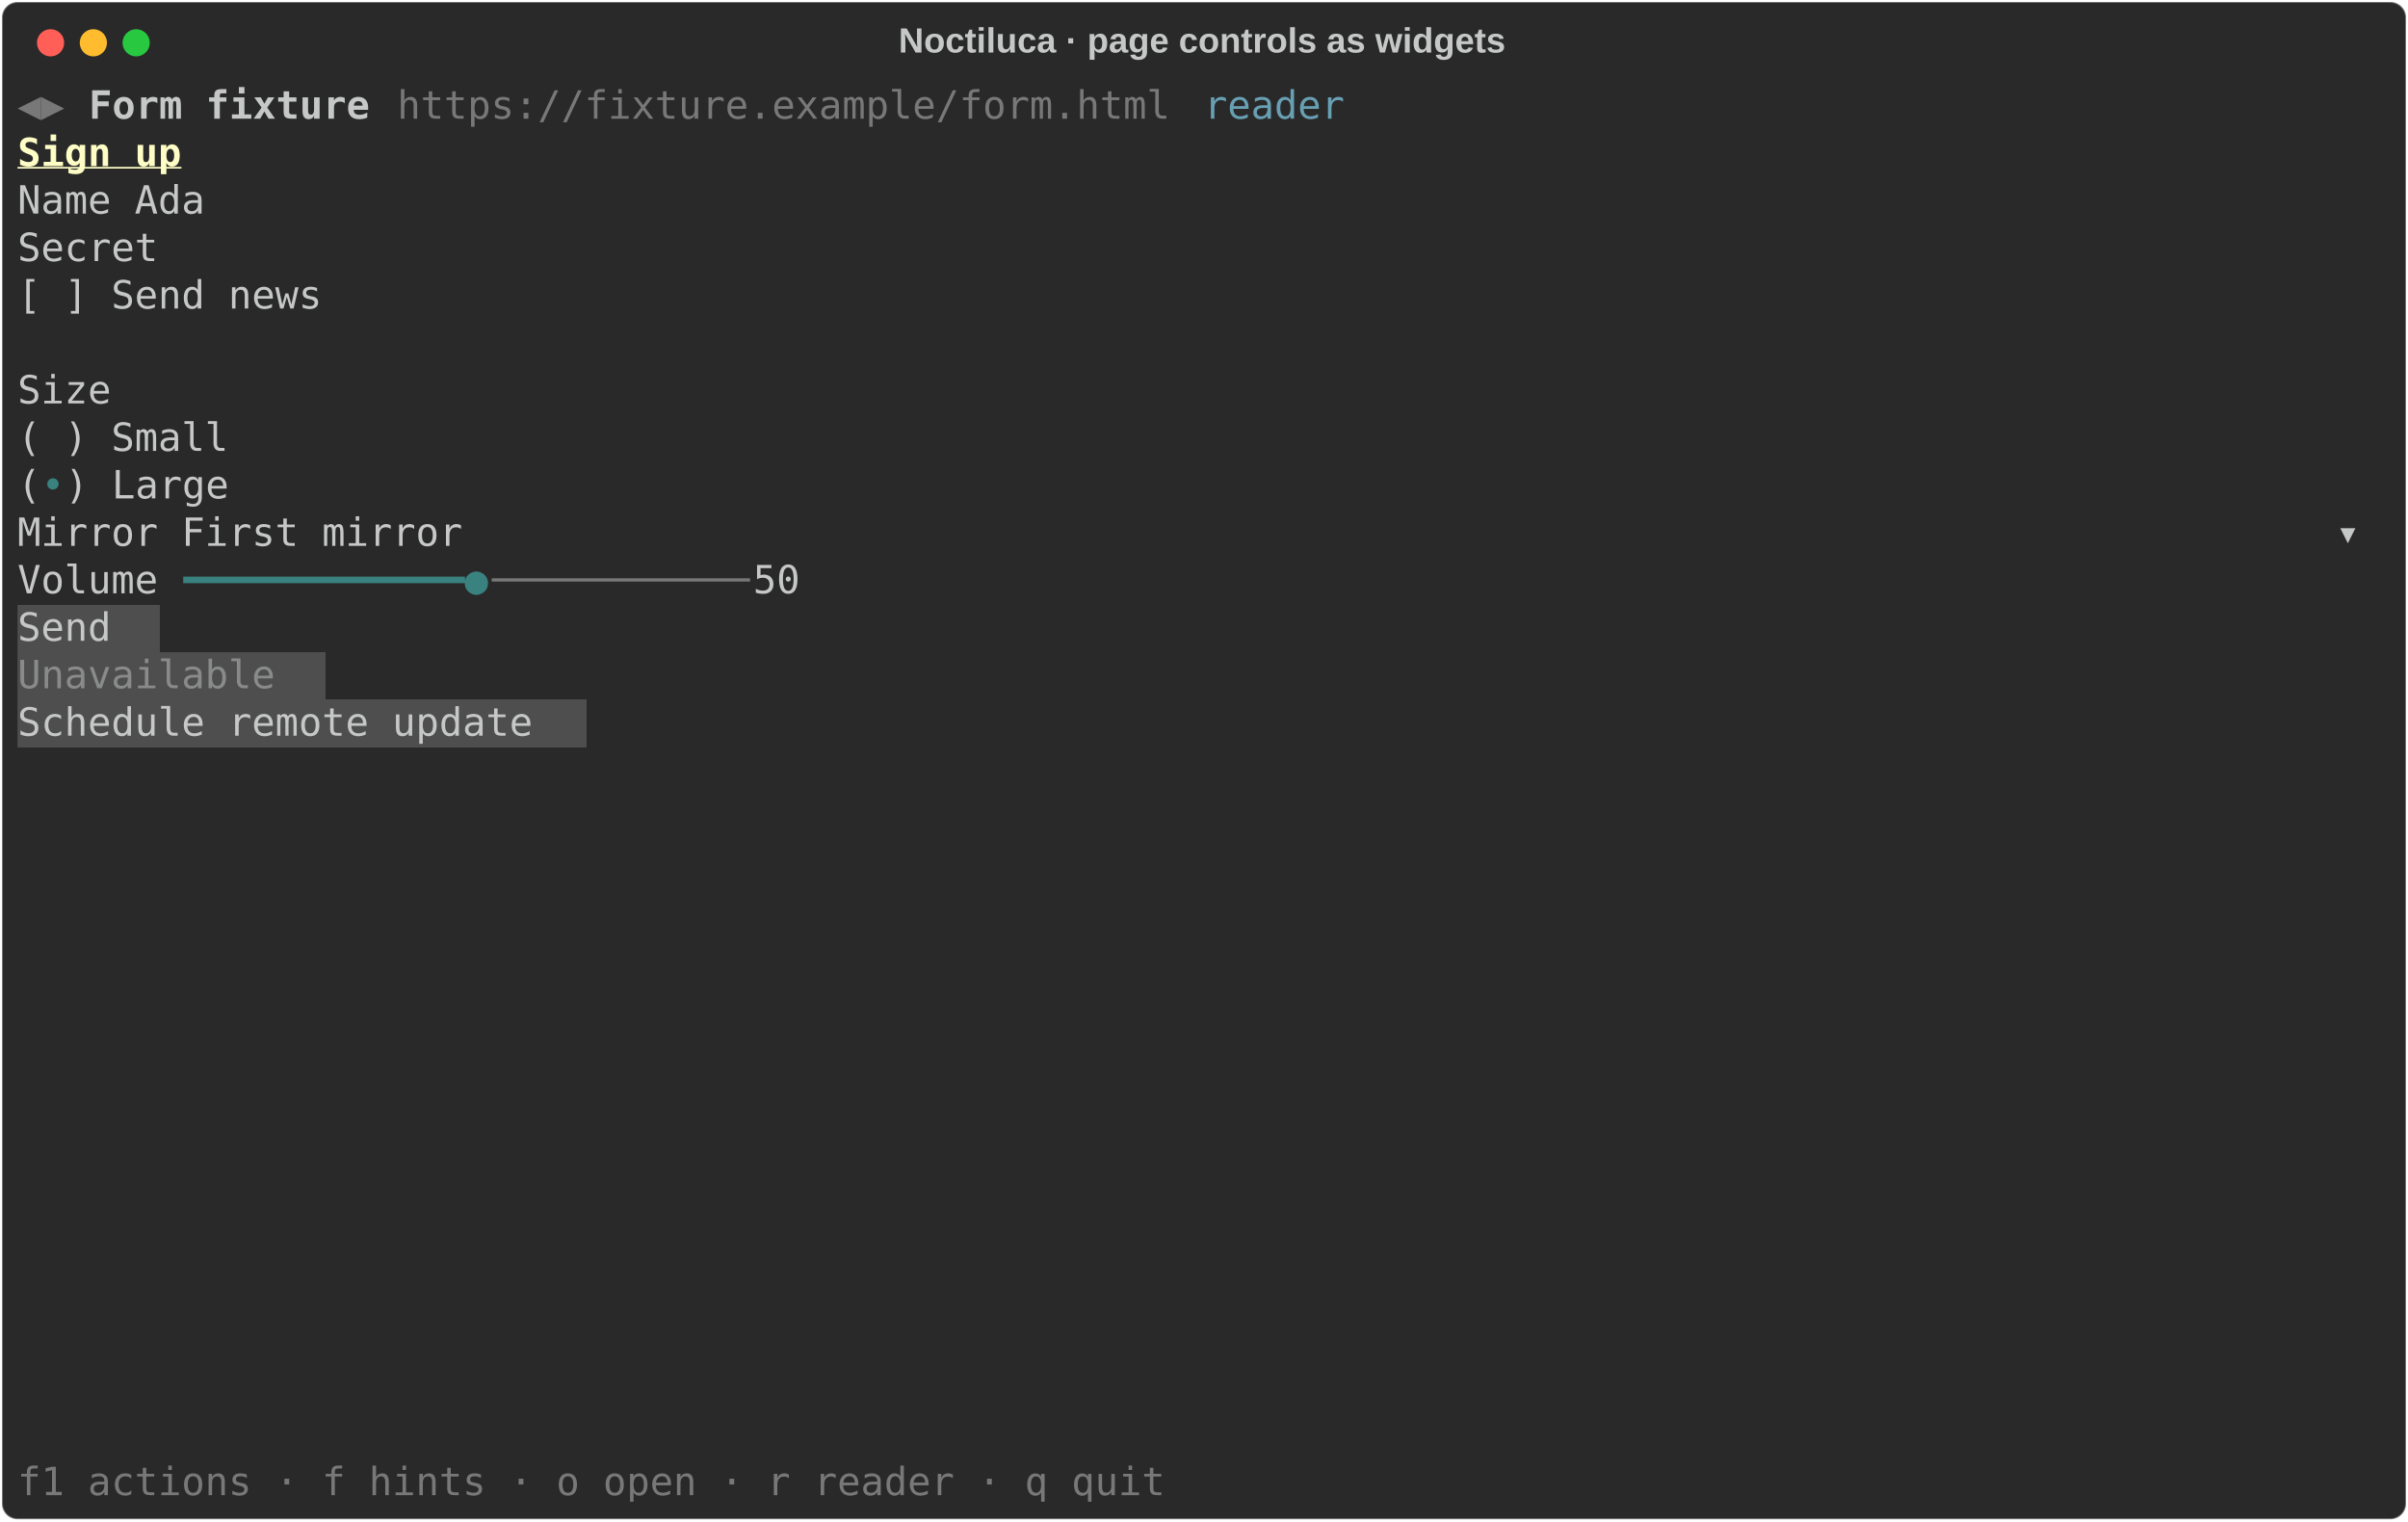
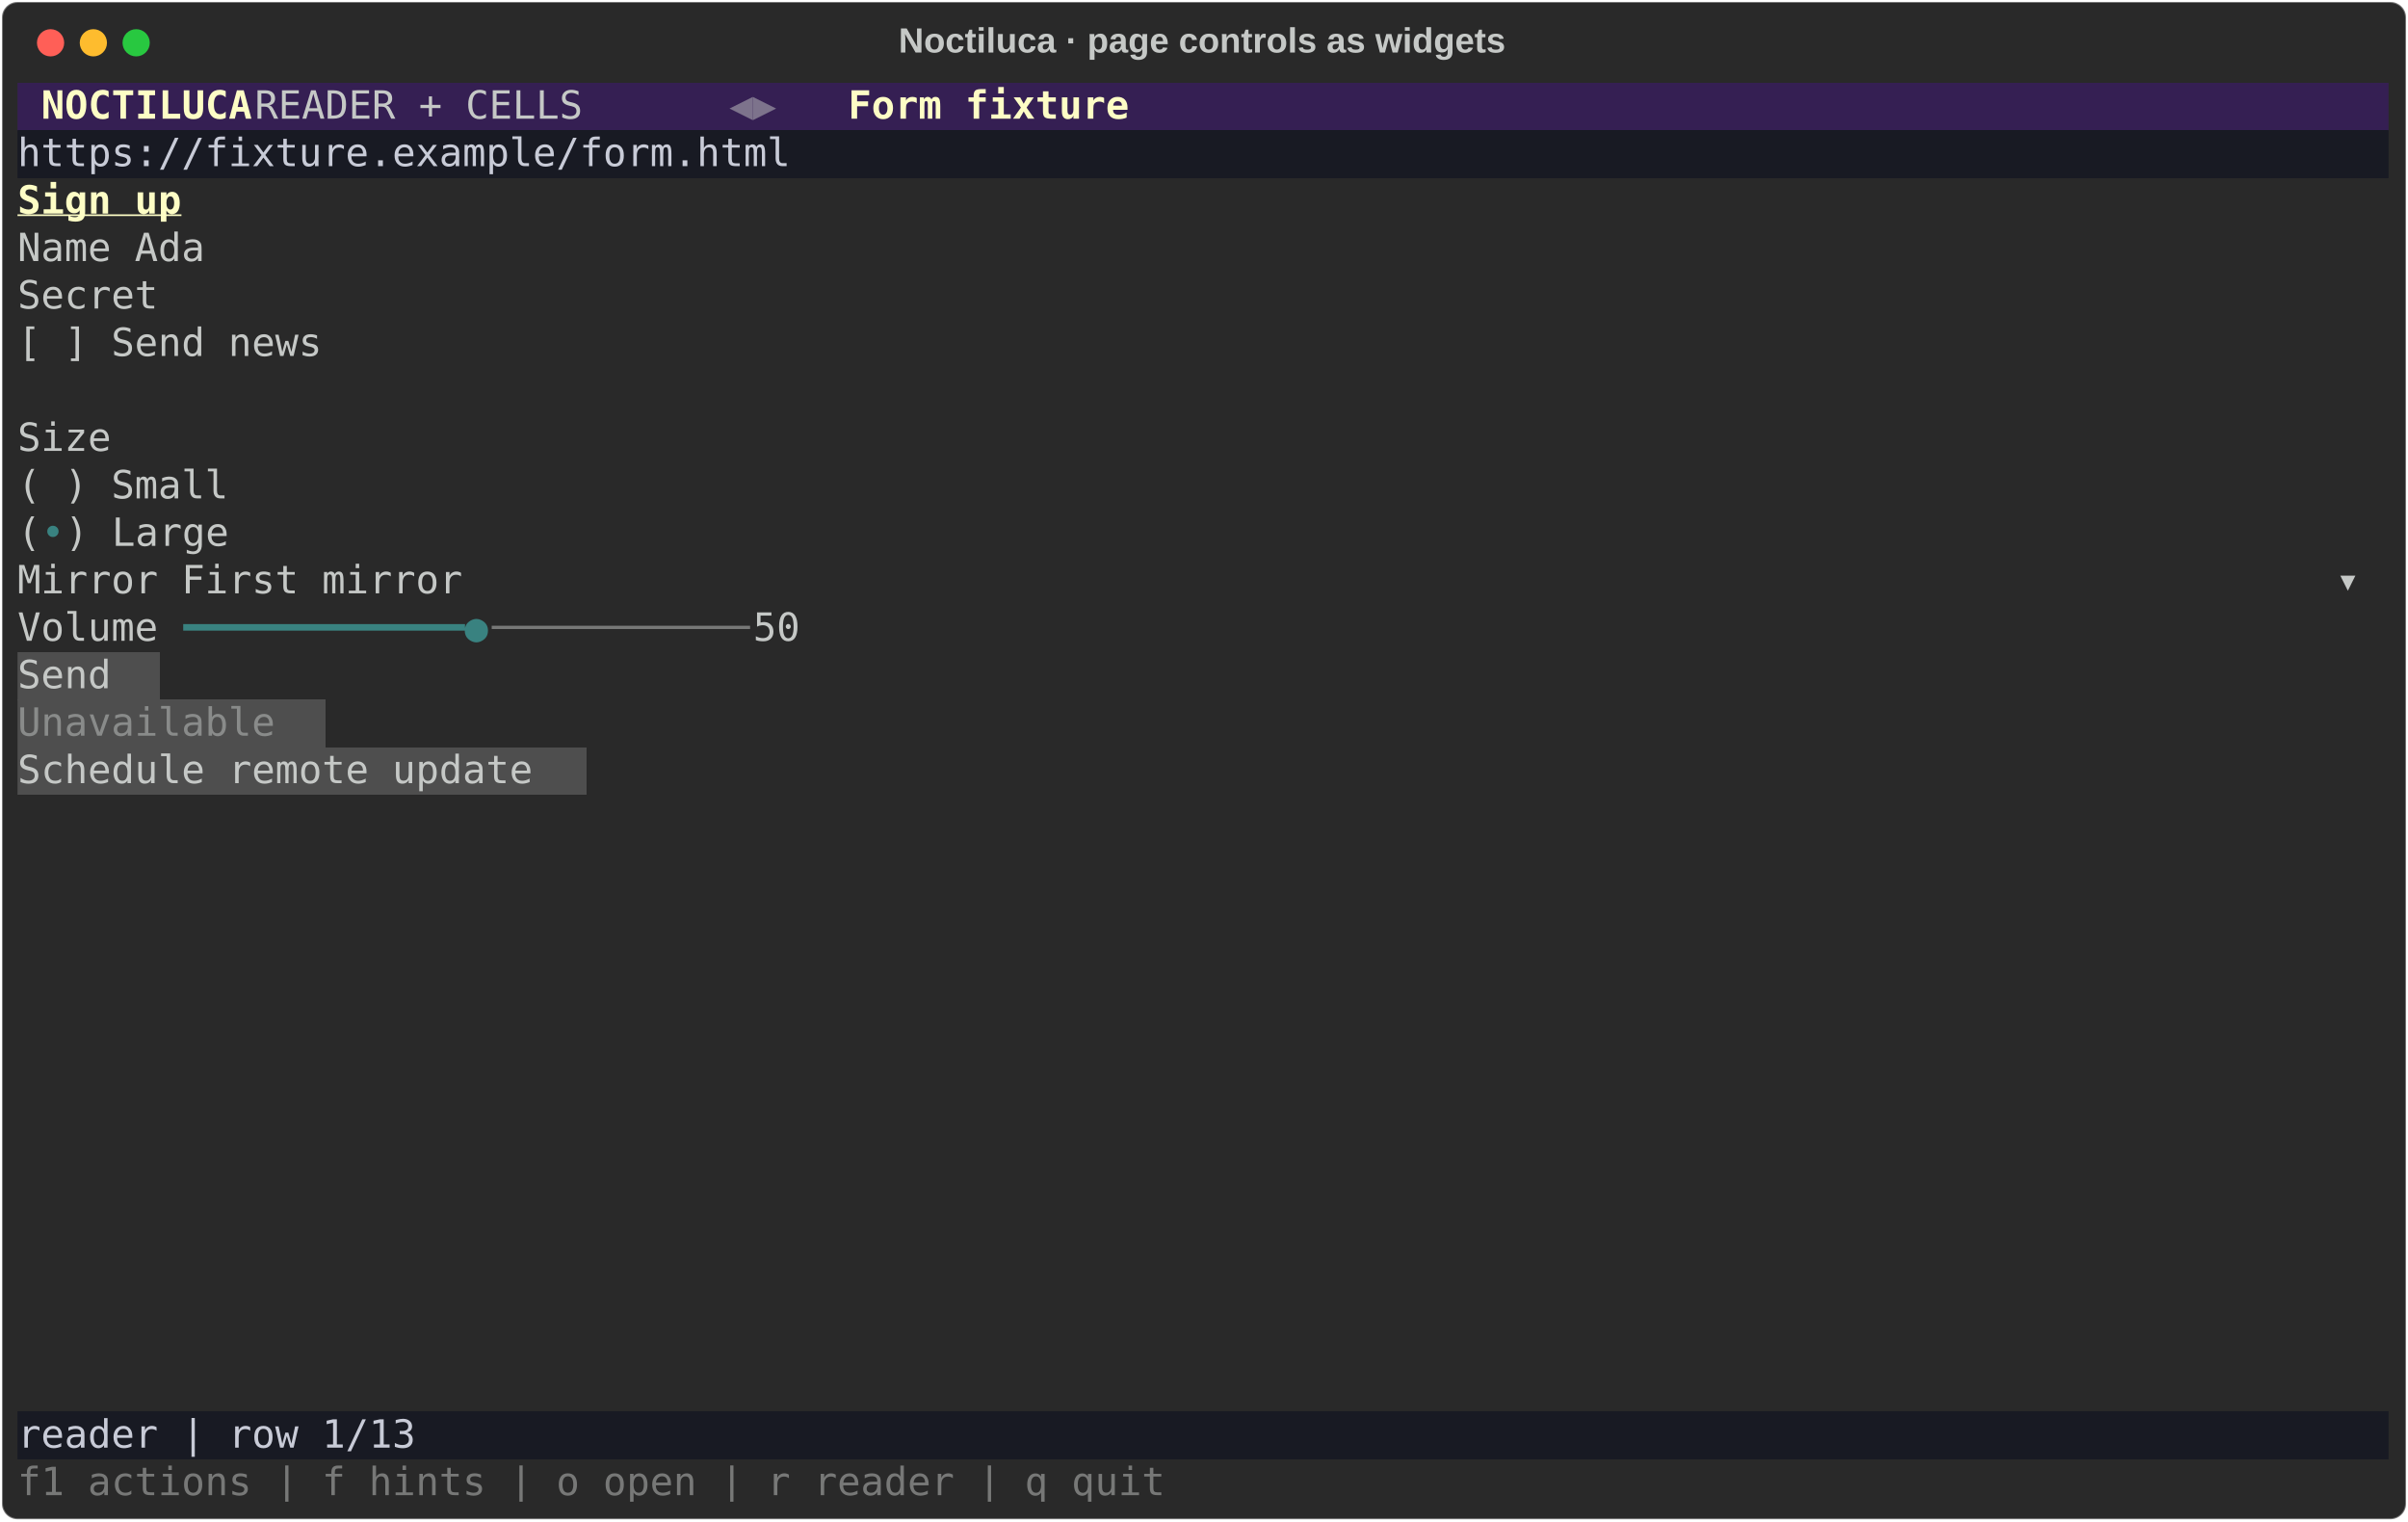
<svg xmlns="http://www.w3.org/2000/svg" class="rich-terminal" viewBox="0 0 1238 782.0">
  <style>

    @font-face {
        font-family: "Fira Code";
        src: local("FiraCode-Regular"),
                url("https://cdnjs.cloudflare.com/ajax/libs/firacode/6.2.0/woff2/FiraCode-Regular.woff2") format("woff2"),
                url("https://cdnjs.cloudflare.com/ajax/libs/firacode/6.2.0/woff/FiraCode-Regular.woff") format("woff");
        font-style: normal;
        font-weight: 400;
    }
    @font-face {
        font-family: "Fira Code";
        src: local("FiraCode-Bold"),
                url("https://cdnjs.cloudflare.com/ajax/libs/firacode/6.2.0/woff2/FiraCode-Bold.woff2") format("woff2"),
                url("https://cdnjs.cloudflare.com/ajax/libs/firacode/6.2.0/woff/FiraCode-Bold.woff") format("woff");
        font-style: bold;
        font-weight: 700;
    }

    .rich-record-matrix {
        font-family: Fira Code, monospace;
        font-size: 20px;
        line-height: 24.4px;
        font-variant-east-asian: full-width;
    }

    .rich-record-title {
        font-size: 18px;
        font-weight: bold;
        font-family: arial;
    }

-     .rich-record-r1 { fill: #777877 }
- .rich-record-r2 { fill: #c5c8c6 }
- .rich-record-r3 { fill: #c5c8c6;font-weight: bold }
- .rich-record-r4 { fill: #68a0b3 }
+     .rich-record-r1 { fill: #c5c8c6 }
+ .rich-record-r2 { fill: #fdfdc5;font-weight: bold }
+ .rich-record-r3 { fill: #7d738c }
+ .rich-record-r4 { fill: #c8cbd7 }
.rich-record-r5 { fill: #fdfdc5;font-weight: bold;text-decoration: underline; }
.rich-record-r6 { fill: #398280 }
- .rich-record-r7 { fill: #898b8a }
+ .rich-record-r7 { fill: #777877 }
+ .rich-record-r8 { fill: #898b8a }
    </style>
  <defs>
    <clipPath id="rich-record-clip-terminal">
      <rect x="0" y="0" width="1219.0" height="731.0" />
    </clipPath>
    <clipPath id="rich-record-line-0">
      <rect x="0" y="1.5" width="1220" height="24.65" />
    </clipPath>
    <clipPath id="rich-record-line-1">
      <rect x="0" y="25.9" width="1220" height="24.65" />
    </clipPath>
    <clipPath id="rich-record-line-2">
      <rect x="0" y="50.3" width="1220" height="24.65" />
    </clipPath>
    <clipPath id="rich-record-line-3">
      <rect x="0" y="74.7" width="1220" height="24.65" />
    </clipPath>
    <clipPath id="rich-record-line-4">
      <rect x="0" y="99.1" width="1220" height="24.65" />
    </clipPath>
    <clipPath id="rich-record-line-5">
      <rect x="0" y="123.5" width="1220" height="24.65" />
    </clipPath>
    <clipPath id="rich-record-line-6">
      <rect x="0" y="147.9" width="1220" height="24.65" />
    </clipPath>
    <clipPath id="rich-record-line-7">
      <rect x="0" y="172.3" width="1220" height="24.65" />
    </clipPath>
    <clipPath id="rich-record-line-8">
      <rect x="0" y="196.7" width="1220" height="24.65" />
    </clipPath>
    <clipPath id="rich-record-line-9">
      <rect x="0" y="221.1" width="1220" height="24.65" />
    </clipPath>
    <clipPath id="rich-record-line-10">
      <rect x="0" y="245.5" width="1220" height="24.65" />
    </clipPath>
    <clipPath id="rich-record-line-11">
      <rect x="0" y="269.9" width="1220" height="24.65" />
    </clipPath>
    <clipPath id="rich-record-line-12">
      <rect x="0" y="294.3" width="1220" height="24.65" />
    </clipPath>
    <clipPath id="rich-record-line-13">
      <rect x="0" y="318.7" width="1220" height="24.65" />
    </clipPath>
    <clipPath id="rich-record-line-14">
      <rect x="0" y="343.1" width="1220" height="24.65" />
    </clipPath>
    <clipPath id="rich-record-line-15">
      <rect x="0" y="367.5" width="1220" height="24.65" />
    </clipPath>
    <clipPath id="rich-record-line-16">
      <rect x="0" y="391.9" width="1220" height="24.65" />
    </clipPath>
    <clipPath id="rich-record-line-17">
      <rect x="0" y="416.3" width="1220" height="24.65" />
    </clipPath>
    <clipPath id="rich-record-line-18">
      <rect x="0" y="440.7" width="1220" height="24.65" />
    </clipPath>
    <clipPath id="rich-record-line-19">
      <rect x="0" y="465.1" width="1220" height="24.65" />
    </clipPath>
    <clipPath id="rich-record-line-20">
      <rect x="0" y="489.5" width="1220" height="24.65" />
    </clipPath>
    <clipPath id="rich-record-line-21">
      <rect x="0" y="513.9" width="1220" height="24.65" />
    </clipPath>
    <clipPath id="rich-record-line-22">
      <rect x="0" y="538.3" width="1220" height="24.65" />
    </clipPath>
    <clipPath id="rich-record-line-23">
      <rect x="0" y="562.7" width="1220" height="24.65" />
    </clipPath>
    <clipPath id="rich-record-line-24">
      <rect x="0" y="587.1" width="1220" height="24.65" />
    </clipPath>
    <clipPath id="rich-record-line-25">
      <rect x="0" y="611.5" width="1220" height="24.65" />
    </clipPath>
    <clipPath id="rich-record-line-26">
      <rect x="0" y="635.9" width="1220" height="24.65" />
    </clipPath>
    <clipPath id="rich-record-line-27">
      <rect x="0" y="660.3" width="1220" height="24.65" />
    </clipPath>
    <clipPath id="rich-record-line-28">
      <rect x="0" y="684.7" width="1220" height="24.65" />
    </clipPath>
  </defs>
  <rect fill="#292929" stroke="rgba(255,255,255,0.35)" stroke-width="1" x="1" y="1" width="1236" height="780" rx="8" />
  <text class="rich-record-title" fill="#c5c8c6" text-anchor="middle" x="618" y="27">Noctiluca · page controls as widgets</text>
  <g transform="translate(26,22)">
    <circle cx="0" cy="0" r="7" fill="#ff5f57" />
    <circle cx="22" cy="0" r="7" fill="#febc2e" />
    <circle cx="44" cy="0" r="7" fill="#28c840" />
  </g>
  <g transform="translate(9, 41)" clip-path="url(#rich-record-clip-terminal)">
-     <rect fill="#4e4e4e" x="0" y="269.9" width="73.2" height="24.65" shape-rendering="crispEdges" />
-     <rect fill="#4e4e4e" x="0" y="294.3" width="158.6" height="24.65" shape-rendering="crispEdges" />
-     <rect fill="#4e4e4e" x="0" y="318.7" width="292.8" height="24.65" shape-rendering="crispEdges" />
+     <rect fill="#351f53" x="0" y="1.5" width="12.2" height="24.65" shape-rendering="crispEdges" />
+     <rect fill="#351f53" x="12.2" y="1.5" width="109.8" height="24.65" shape-rendering="crispEdges" />
+     <rect fill="#351f53" x="122" y="1.5" width="244" height="24.65" shape-rendering="crispEdges" />
+     <rect fill="#351f53" x="366" y="1.5" width="24.4" height="24.65" shape-rendering="crispEdges" />
+     <rect fill="#351f53" x="390.4" y="1.5" width="36.6" height="24.65" shape-rendering="crispEdges" />
+     <rect fill="#351f53" x="427" y="1.5" width="146.4" height="24.65" shape-rendering="crispEdges" />
+     <rect fill="#351f53" x="573.4" y="1.5" width="646.6" height="24.65" shape-rendering="crispEdges" />
+     <rect fill="#181a23" x="0" y="25.9" width="1220" height="24.65" shape-rendering="crispEdges" />
+     <rect fill="#4e4e4e" x="0" y="294.3" width="73.2" height="24.65" shape-rendering="crispEdges" />
+     <rect fill="#4e4e4e" x="0" y="318.7" width="158.6" height="24.65" shape-rendering="crispEdges" />
+     <rect fill="#4e4e4e" x="0" y="343.1" width="292.8" height="24.65" shape-rendering="crispEdges" />
+     <rect fill="#181a23" x="0" y="684.7" width="1220" height="24.65" shape-rendering="crispEdges" />
    <g class="rich-record-matrix">
-       <text class="rich-record-r1" x="0" y="20" textLength="24.4" clip-path="url(#rich-record-line-0)">◀▶</text>
-       <text class="rich-record-r3" x="36.6" y="20" textLength="146.4" clip-path="url(#rich-record-line-0)">Form fixture</text>
-       <text class="rich-record-r1" x="195.2" y="20" textLength="402.6" clip-path="url(#rich-record-line-0)">https://fixture.example/form.html</text>
-       <text class="rich-record-r4" x="610" y="20" textLength="73.2" clip-path="url(#rich-record-line-0)">reader</text>
-       <text class="rich-record-r2" x="1220" y="20" textLength="12.2" clip-path="url(#rich-record-line-0)">
- </text>
-       <text class="rich-record-r5" x="0" y="44.4" textLength="85.4" clip-path="url(#rich-record-line-1)">Sign up</text>
-       <text class="rich-record-r2" x="1220" y="44.4" textLength="12.2" clip-path="url(#rich-record-line-1)">
- </text>
-       <text class="rich-record-r2" x="0" y="68.8" textLength="1220" clip-path="url(#rich-record-line-2)">Name Ada                                                                                            </text>
-       <text class="rich-record-r2" x="1220" y="68.8" textLength="12.2" clip-path="url(#rich-record-line-2)">
- </text>
-       <text class="rich-record-r2" x="0" y="93.2" textLength="1220" clip-path="url(#rich-record-line-3)">Secret                                                                                              </text>
-       <text class="rich-record-r2" x="1220" y="93.2" textLength="12.2" clip-path="url(#rich-record-line-3)">
- </text>
-       <text class="rich-record-r2" x="0" y="117.6" textLength="1220" clip-path="url(#rich-record-line-4)">[ ] Send news                                                                                       </text>
-       <text class="rich-record-r2" x="1220" y="117.6" textLength="12.2" clip-path="url(#rich-record-line-4)">
- </text>
-       <text class="rich-record-r2" x="1220" y="142" textLength="12.2" clip-path="url(#rich-record-line-5)">
- </text>
-       <text class="rich-record-r2" x="0" y="166.4" textLength="1220" clip-path="url(#rich-record-line-6)">Size                                                                                                </text>
-       <text class="rich-record-r2" x="1220" y="166.4" textLength="12.2" clip-path="url(#rich-record-line-6)">
- </text>
-       <text class="rich-record-r2" x="0" y="190.8" textLength="1220" clip-path="url(#rich-record-line-7)">( ) Small                                                                                           </text>
-       <text class="rich-record-r2" x="1220" y="190.8" textLength="12.2" clip-path="url(#rich-record-line-7)">
- </text>
-       <text class="rich-record-r2" x="0" y="215.2" textLength="12.2" clip-path="url(#rich-record-line-8)">(</text>
-       <text class="rich-record-r6" x="12.2" y="215.2" textLength="12.2" clip-path="url(#rich-record-line-8)">•</text>
-       <text class="rich-record-r2" x="24.4" y="215.2" textLength="1195.6" clip-path="url(#rich-record-line-8)">) Large                                                                                           </text>
-       <text class="rich-record-r2" x="1220" y="215.2" textLength="12.2" clip-path="url(#rich-record-line-8)">
- </text>
-       <text class="rich-record-r2" x="0" y="239.6" textLength="1220" clip-path="url(#rich-record-line-9)">Mirror First mirror                                                                                ▾</text>
-       <text class="rich-record-r2" x="1220" y="239.6" textLength="12.2" clip-path="url(#rich-record-line-9)">
- </text>
-       <text class="rich-record-r2" x="0" y="264" textLength="85.4" clip-path="url(#rich-record-line-10)">Volume </text>
-       <text class="rich-record-r6" x="85.4" y="264" textLength="158.6" clip-path="url(#rich-record-line-10)">━━━━━━━━━━━━●</text>
-       <text class="rich-record-r1" x="244" y="264" textLength="134.2" clip-path="url(#rich-record-line-10)">───────────</text>
-       <text class="rich-record-r2" x="378.2" y="264" textLength="841.8" clip-path="url(#rich-record-line-10)">50                                                                   </text>
-       <text class="rich-record-r2" x="1220" y="264" textLength="12.2" clip-path="url(#rich-record-line-10)">
- </text>
-       <text class="rich-record-r2" x="0" y="288.4" textLength="73.2" clip-path="url(#rich-record-line-11)"> Send </text>
-       <text class="rich-record-r2" x="1220" y="288.4" textLength="12.2" clip-path="url(#rich-record-line-11)">
- </text>
-       <text class="rich-record-r7" x="0" y="312.8" textLength="158.6" clip-path="url(#rich-record-line-12)"> Unavailable </text>
-       <text class="rich-record-r2" x="1220" y="312.8" textLength="12.2" clip-path="url(#rich-record-line-12)">
- </text>
-       <text class="rich-record-r2" x="0" y="337.2" textLength="292.8" clip-path="url(#rich-record-line-13)"> Schedule remote update </text>
-       <text class="rich-record-r2" x="1220" y="337.2" textLength="12.2" clip-path="url(#rich-record-line-13)">
- </text>
-       <text class="rich-record-r2" x="1220" y="361.6" textLength="12.2" clip-path="url(#rich-record-line-14)">
- </text>
-       <text class="rich-record-r2" x="1220" y="386" textLength="12.2" clip-path="url(#rich-record-line-15)">
- </text>
-       <text class="rich-record-r2" x="1220" y="410.4" textLength="12.2" clip-path="url(#rich-record-line-16)">
- </text>
-       <text class="rich-record-r2" x="1220" y="434.8" textLength="12.2" clip-path="url(#rich-record-line-17)">
- </text>
-       <text class="rich-record-r2" x="1220" y="459.2" textLength="12.2" clip-path="url(#rich-record-line-18)">
- </text>
-       <text class="rich-record-r2" x="1220" y="483.6" textLength="12.2" clip-path="url(#rich-record-line-19)">
- </text>
-       <text class="rich-record-r2" x="1220" y="508" textLength="12.2" clip-path="url(#rich-record-line-20)">
- </text>
-       <text class="rich-record-r2" x="1220" y="532.4" textLength="12.2" clip-path="url(#rich-record-line-21)">
- </text>
-       <text class="rich-record-r2" x="1220" y="556.8" textLength="12.2" clip-path="url(#rich-record-line-22)">
- </text>
-       <text class="rich-record-r2" x="1220" y="581.2" textLength="12.2" clip-path="url(#rich-record-line-23)">
- </text>
-       <text class="rich-record-r2" x="1220" y="605.6" textLength="12.2" clip-path="url(#rich-record-line-24)">
- </text>
-       <text class="rich-record-r2" x="1220" y="630" textLength="12.2" clip-path="url(#rich-record-line-25)">
- </text>
-       <text class="rich-record-r2" x="1220" y="654.4" textLength="12.2" clip-path="url(#rich-record-line-26)">
- </text>
-       <text class="rich-record-r2" x="1220" y="678.8" textLength="12.2" clip-path="url(#rich-record-line-27)">
- </text>
-       <text class="rich-record-r2" x="1220" y="703.2" textLength="12.2" clip-path="url(#rich-record-line-28)">
- </text>
-       <text class="rich-record-r1" x="0" y="727.6" textLength="597.8" clip-path="url(#rich-record-line-29)">f1 actions · f hints · o open · r reader · q quit</text>
+       <text class="rich-record-r2" x="12.2" y="20" textLength="109.8" clip-path="url(#rich-record-line-0)">NOCTILUCA</text>
+       <text class="rich-record-r1" x="122" y="20" textLength="244" clip-path="url(#rich-record-line-0)">   READER + CELLS   </text>
+       <text class="rich-record-r3" x="366" y="20" textLength="24.4" clip-path="url(#rich-record-line-0)">◀▶</text>
+       <text class="rich-record-r2" x="427" y="20" textLength="146.4" clip-path="url(#rich-record-line-0)">Form fixture</text>
+       <text class="rich-record-r1" x="1220" y="20" textLength="12.2" clip-path="url(#rich-record-line-0)">
+ </text>
+       <text class="rich-record-r4" x="0" y="44.4" textLength="1220" clip-path="url(#rich-record-line-1)"> https://fixture.example/form.html                                                                  </text>
+       <text class="rich-record-r1" x="1220" y="44.4" textLength="12.2" clip-path="url(#rich-record-line-1)">
+ </text>
+       <text class="rich-record-r5" x="0" y="68.8" textLength="85.4" clip-path="url(#rich-record-line-2)">Sign up</text>
+       <text class="rich-record-r1" x="1220" y="68.8" textLength="12.2" clip-path="url(#rich-record-line-2)">
+ </text>
+       <text class="rich-record-r1" x="0" y="93.2" textLength="1220" clip-path="url(#rich-record-line-3)">Name Ada                                                                                            </text>
+       <text class="rich-record-r1" x="1220" y="93.2" textLength="12.2" clip-path="url(#rich-record-line-3)">
+ </text>
+       <text class="rich-record-r1" x="0" y="117.6" textLength="1220" clip-path="url(#rich-record-line-4)">Secret                                                                                              </text>
+       <text class="rich-record-r1" x="1220" y="117.6" textLength="12.2" clip-path="url(#rich-record-line-4)">
+ </text>
+       <text class="rich-record-r1" x="0" y="142" textLength="1220" clip-path="url(#rich-record-line-5)">[ ] Send news                                                                                       </text>
+       <text class="rich-record-r1" x="1220" y="142" textLength="12.2" clip-path="url(#rich-record-line-5)">
+ </text>
+       <text class="rich-record-r1" x="1220" y="166.4" textLength="12.2" clip-path="url(#rich-record-line-6)">
+ </text>
+       <text class="rich-record-r1" x="0" y="190.8" textLength="1220" clip-path="url(#rich-record-line-7)">Size                                                                                                </text>
+       <text class="rich-record-r1" x="1220" y="190.8" textLength="12.2" clip-path="url(#rich-record-line-7)">
+ </text>
+       <text class="rich-record-r1" x="0" y="215.2" textLength="1220" clip-path="url(#rich-record-line-8)">( ) Small                                                                                           </text>
+       <text class="rich-record-r1" x="1220" y="215.2" textLength="12.2" clip-path="url(#rich-record-line-8)">
+ </text>
+       <text class="rich-record-r1" x="0" y="239.6" textLength="12.2" clip-path="url(#rich-record-line-9)">(</text>
+       <text class="rich-record-r6" x="12.2" y="239.6" textLength="12.2" clip-path="url(#rich-record-line-9)">•</text>
+       <text class="rich-record-r1" x="24.4" y="239.6" textLength="1195.6" clip-path="url(#rich-record-line-9)">) Large                                                                                           </text>
+       <text class="rich-record-r1" x="1220" y="239.6" textLength="12.2" clip-path="url(#rich-record-line-9)">
+ </text>
+       <text class="rich-record-r1" x="0" y="264" textLength="1220" clip-path="url(#rich-record-line-10)">Mirror First mirror                                                                                ▾</text>
+       <text class="rich-record-r1" x="1220" y="264" textLength="12.2" clip-path="url(#rich-record-line-10)">
+ </text>
+       <text class="rich-record-r1" x="0" y="288.4" textLength="85.4" clip-path="url(#rich-record-line-11)">Volume </text>
+       <text class="rich-record-r6" x="85.4" y="288.4" textLength="158.6" clip-path="url(#rich-record-line-11)">━━━━━━━━━━━━●</text>
+       <text class="rich-record-r7" x="244" y="288.4" textLength="134.2" clip-path="url(#rich-record-line-11)">───────────</text>
+       <text class="rich-record-r1" x="378.2" y="288.4" textLength="841.8" clip-path="url(#rich-record-line-11)">50                                                                   </text>
+       <text class="rich-record-r1" x="1220" y="288.4" textLength="12.2" clip-path="url(#rich-record-line-11)">
+ </text>
+       <text class="rich-record-r1" x="0" y="312.8" textLength="73.2" clip-path="url(#rich-record-line-12)"> Send </text>
+       <text class="rich-record-r1" x="1220" y="312.8" textLength="12.2" clip-path="url(#rich-record-line-12)">
+ </text>
+       <text class="rich-record-r8" x="0" y="337.2" textLength="158.6" clip-path="url(#rich-record-line-13)"> Unavailable </text>
+       <text class="rich-record-r1" x="1220" y="337.2" textLength="12.2" clip-path="url(#rich-record-line-13)">
+ </text>
+       <text class="rich-record-r1" x="0" y="361.6" textLength="292.8" clip-path="url(#rich-record-line-14)"> Schedule remote update </text>
+       <text class="rich-record-r1" x="1220" y="361.6" textLength="12.2" clip-path="url(#rich-record-line-14)">
+ </text>
+       <text class="rich-record-r1" x="1220" y="386" textLength="12.2" clip-path="url(#rich-record-line-15)">
+ </text>
+       <text class="rich-record-r1" x="1220" y="410.4" textLength="12.2" clip-path="url(#rich-record-line-16)">
+ </text>
+       <text class="rich-record-r1" x="1220" y="434.8" textLength="12.2" clip-path="url(#rich-record-line-17)">
+ </text>
+       <text class="rich-record-r1" x="1220" y="459.2" textLength="12.2" clip-path="url(#rich-record-line-18)">
+ </text>
+       <text class="rich-record-r1" x="1220" y="483.6" textLength="12.2" clip-path="url(#rich-record-line-19)">
+ </text>
+       <text class="rich-record-r1" x="1220" y="508" textLength="12.2" clip-path="url(#rich-record-line-20)">
+ </text>
+       <text class="rich-record-r1" x="1220" y="532.4" textLength="12.2" clip-path="url(#rich-record-line-21)">
+ </text>
+       <text class="rich-record-r1" x="1220" y="556.8" textLength="12.2" clip-path="url(#rich-record-line-22)">
+ </text>
+       <text class="rich-record-r1" x="1220" y="581.2" textLength="12.2" clip-path="url(#rich-record-line-23)">
+ </text>
+       <text class="rich-record-r1" x="1220" y="605.6" textLength="12.2" clip-path="url(#rich-record-line-24)">
+ </text>
+       <text class="rich-record-r1" x="1220" y="630" textLength="12.2" clip-path="url(#rich-record-line-25)">
+ </text>
+       <text class="rich-record-r1" x="1220" y="654.4" textLength="12.2" clip-path="url(#rich-record-line-26)">
+ </text>
+       <text class="rich-record-r1" x="1220" y="678.8" textLength="12.2" clip-path="url(#rich-record-line-27)">
+ </text>
+       <text class="rich-record-r4" x="0" y="703.2" textLength="1220" clip-path="url(#rich-record-line-28)"> reader | row 1/13                                                                                  </text>
+       <text class="rich-record-r1" x="1220" y="703.2" textLength="12.2" clip-path="url(#rich-record-line-28)">
+ </text>
+       <text class="rich-record-r7" x="0" y="727.6" textLength="1220" clip-path="url(#rich-record-line-29)"> f1 actions | f hints | o open | r reader | q quit                                                  </text>
    </g>
  </g>
</svg>
